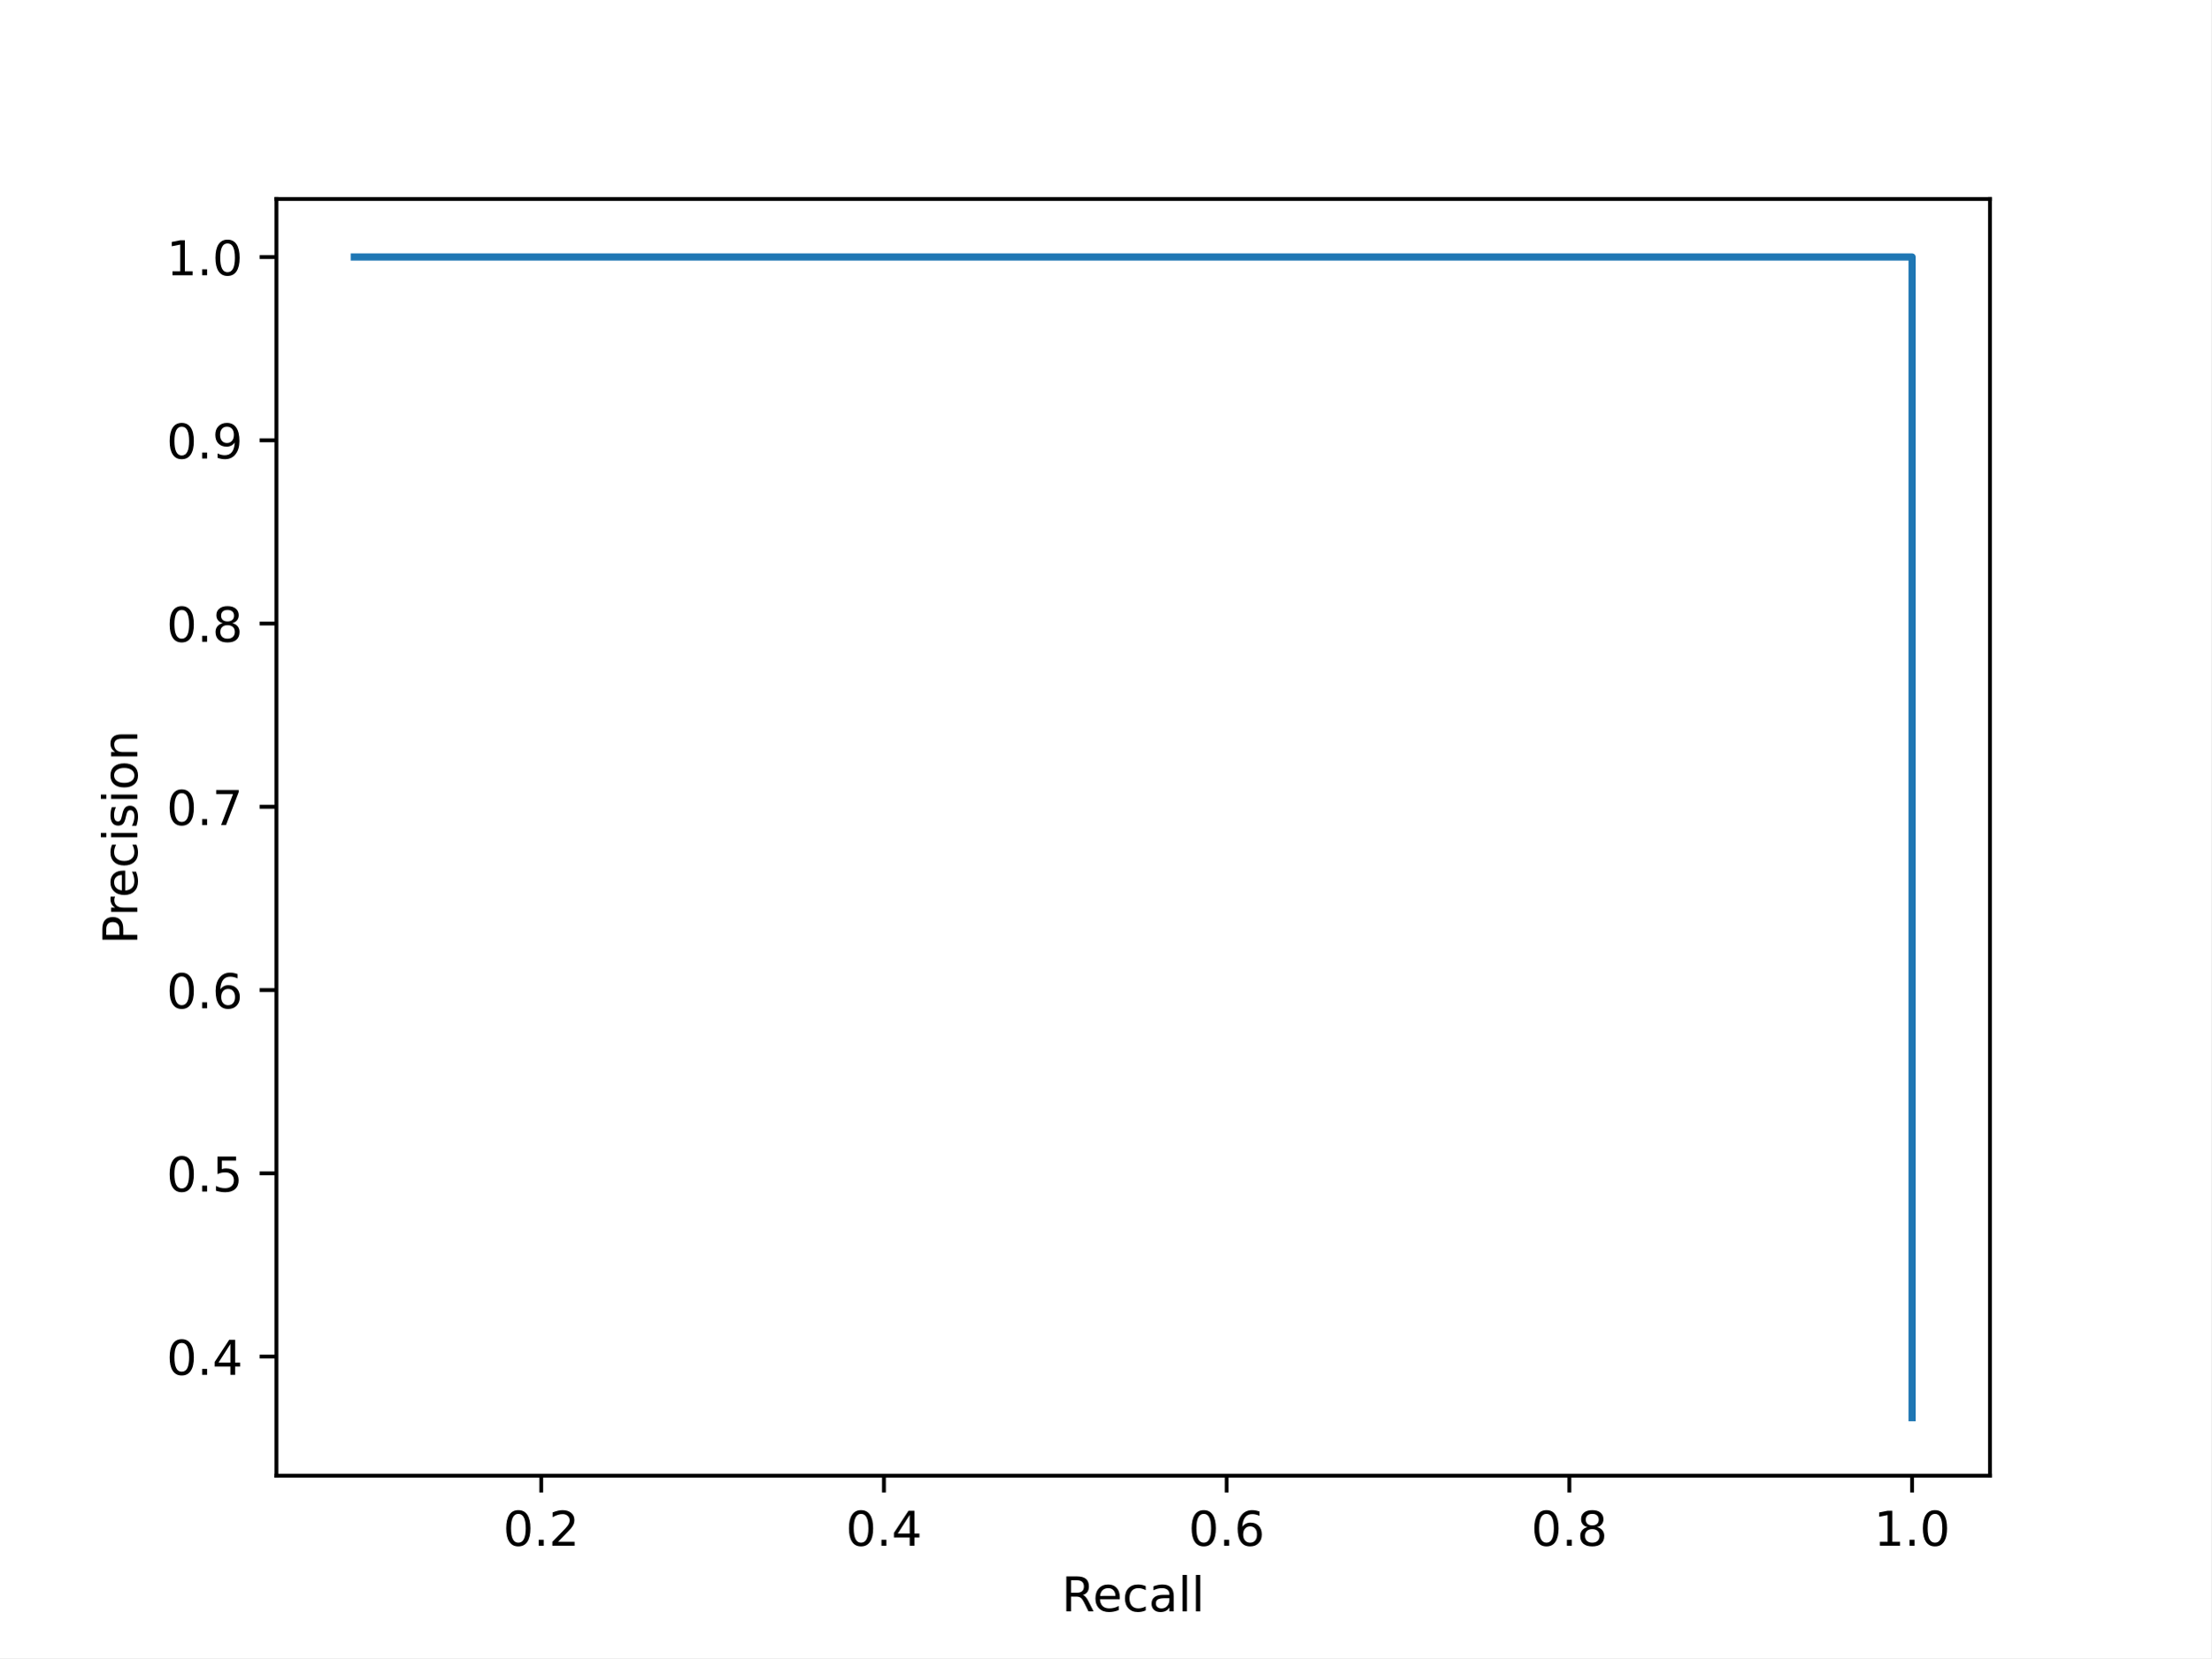
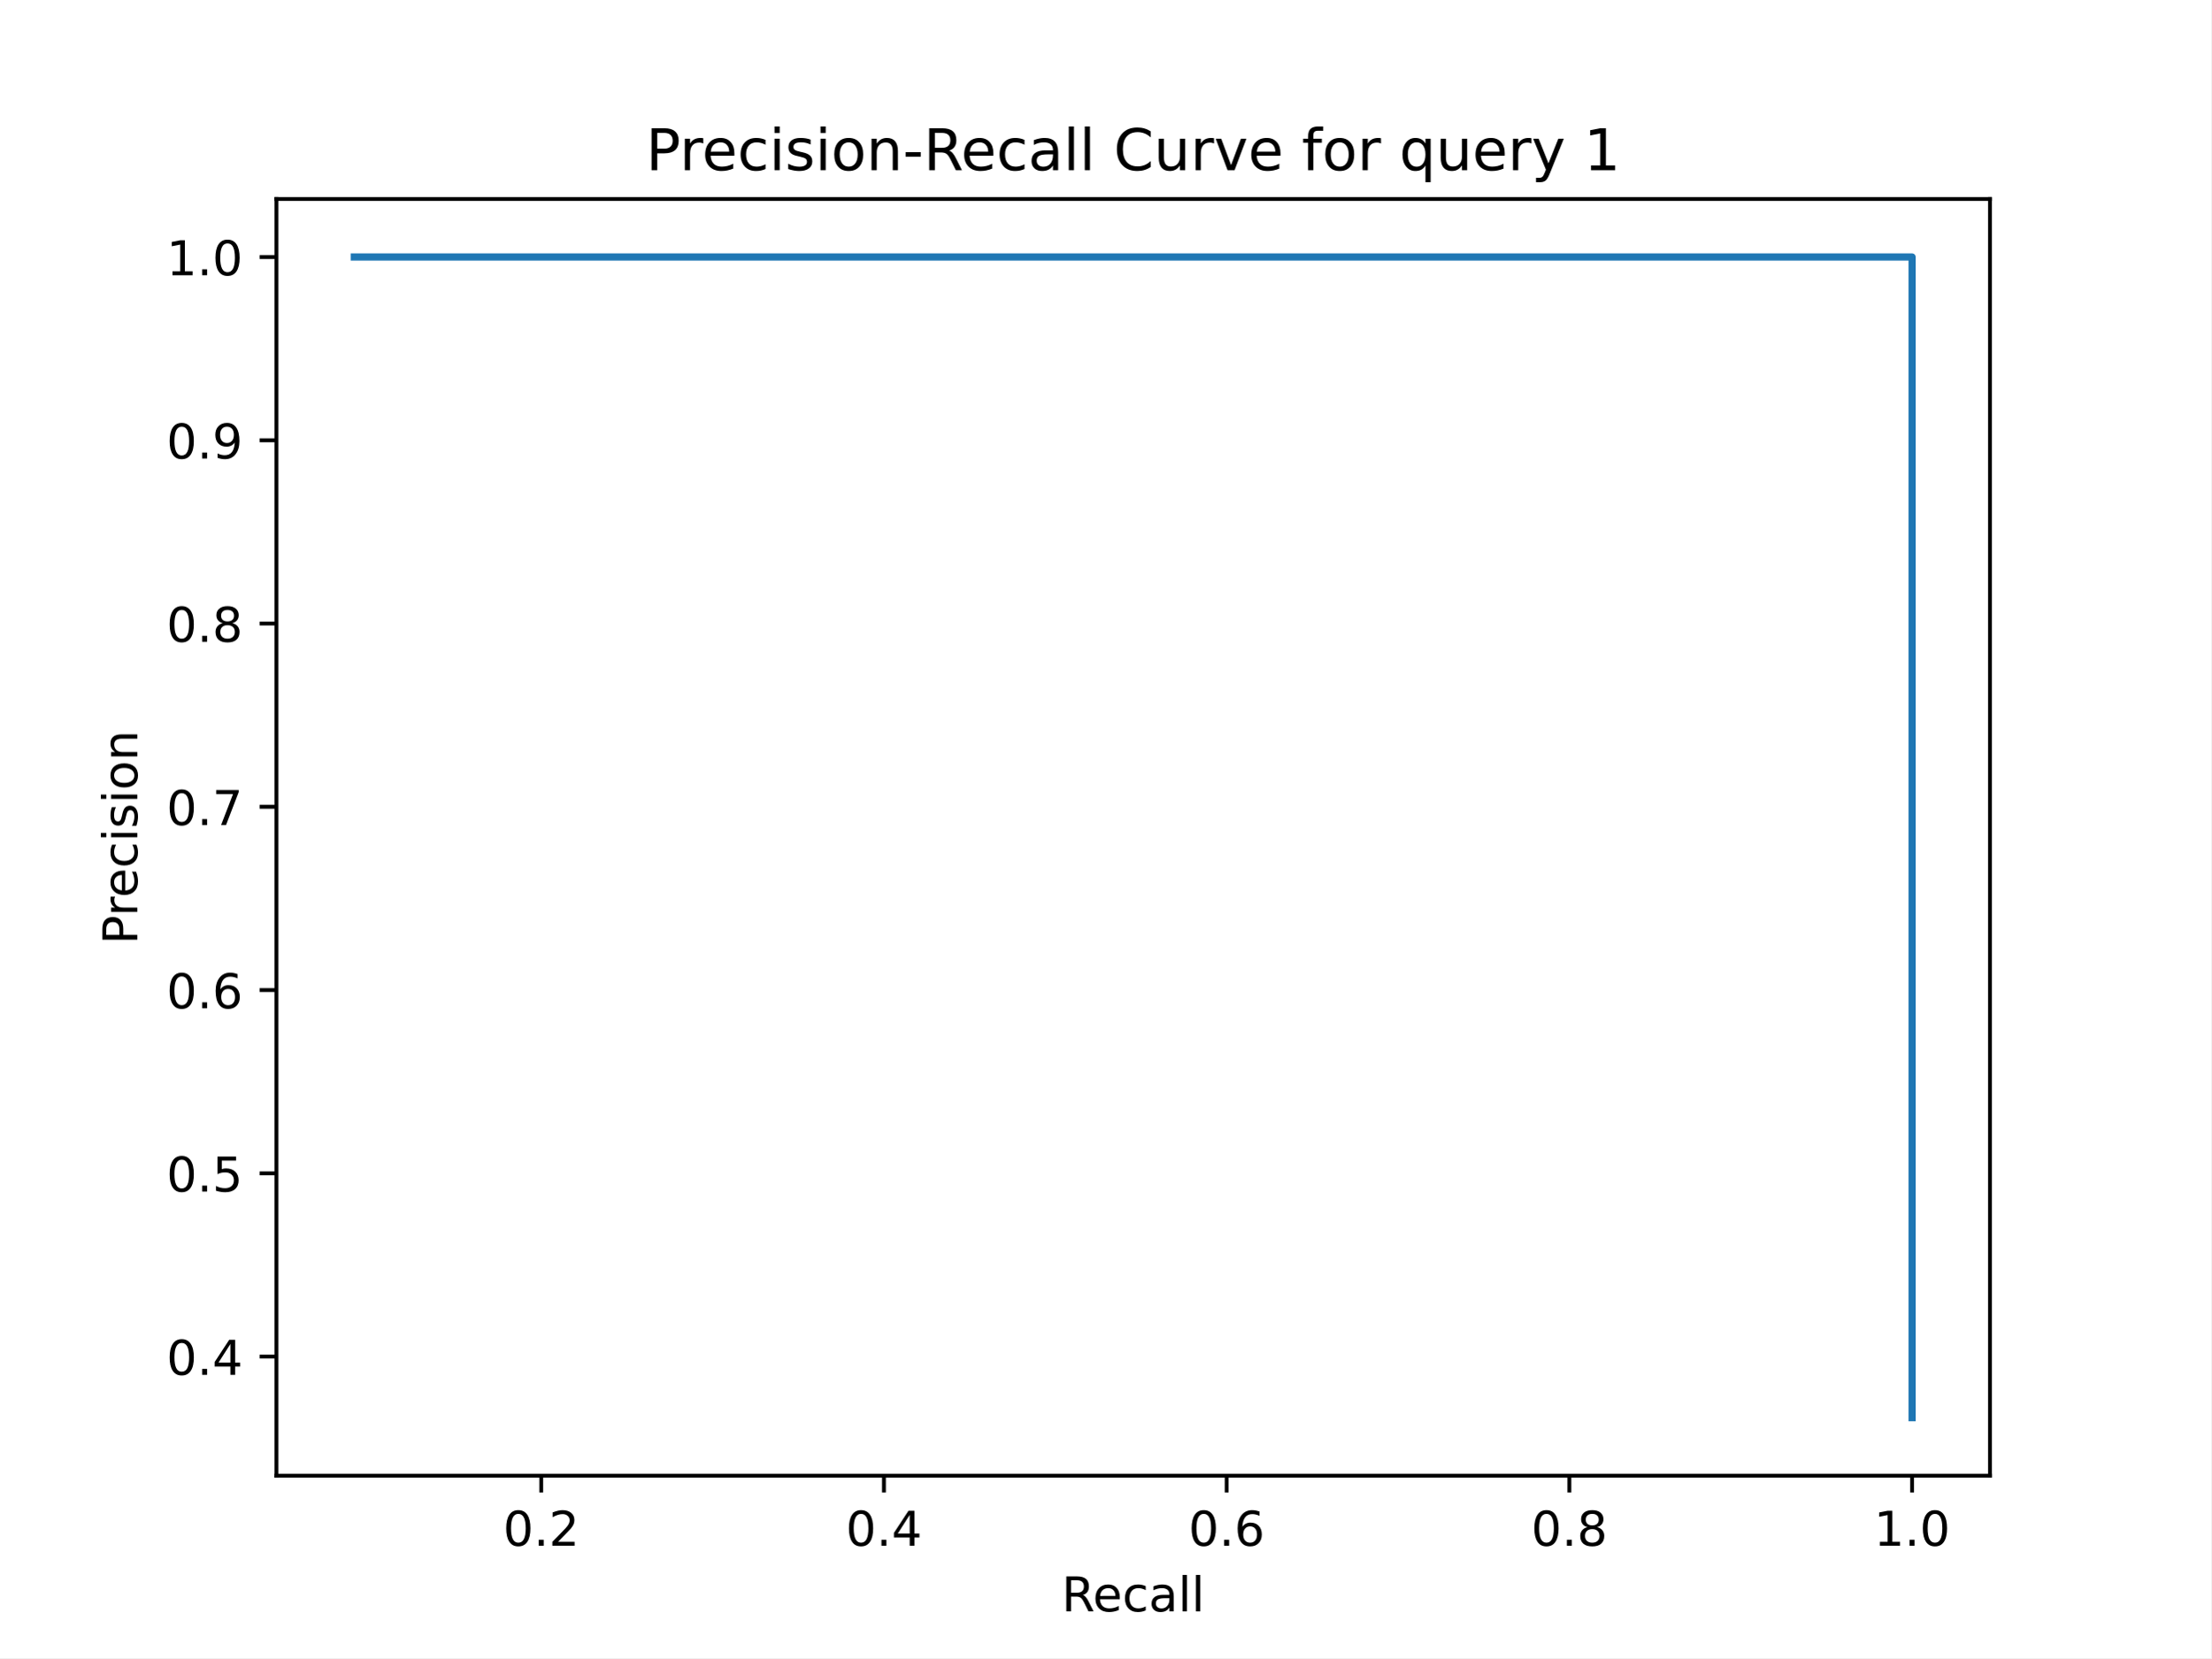
<svg xmlns="http://www.w3.org/2000/svg" xmlns:xlink="http://www.w3.org/1999/xlink" width="460.8pt" height="345.6pt" viewBox="0 0 460.8 345.6" version="1.1">
  <defs>
    <style type="text/css">*{stroke-linejoin: round; stroke-linecap: butt}</style>
  </defs>
  <g id="figure_1">
    <g id="patch_1">
      <path d="M 0 345.6  L 460.8 345.6  L 460.8 0  L 0 0  z " style="fill: #ffffff" />
    </g>
    <g id="axes_1">
      <g id="patch_2">
        <path d="M 57.6 307.584  L 414.72 307.584  L 414.72 41.472  L 57.6 41.472  z " style="fill: #ffffff" />
      </g>
      <g id="matplotlib.axis_1">
        <g id="xtick_1">
          <g id="line2d_1">
            <defs>
-               <path id="m4e4d1f399f" d="M 0 0  L 0 3.5  " style="stroke: #000000; stroke-width: 0.8" />
+               <path id="m26028fa9af" d="M 0 0  L 0 3.5  " style="stroke: #000000; stroke-width: 0.8" />
            </defs>
            <g>
-               <use xlink:href="#m4e4d1f399f" x="112.791" y="307.584" style="stroke: #000000; stroke-width: 0.8" />
+               <use xlink:href="#m26028fa9af" x="112.791" y="307.584" style="stroke: #000000; stroke-width: 0.8" />
            </g>
          </g>
          <g id="text_1">
-             <g transform="translate(104.8397 322.1824)scale(0.1 -0.1)">
+             <g transform="translate(104.8397 322.1824) scale(0.1 -0.1)">
              <defs>
                <path id="DejaVuSans-30" d="M 2034 4250  Q 1547 4250 1301 3770  Q 1056 3291 1056 2328  Q 1056 1369 1301 889  Q 1547 409 2034 409  Q 2525 409 2770 889  Q 3016 1369 3016 2328  Q 3016 3291 2770 3770  Q 2525 4250 2034 4250  z M 2034 4750  Q 2819 4750 3233 4129  Q 3647 3509 3647 2328  Q 3647 1150 3233 529  Q 2819 -91 2034 -91  Q 1250 -91 836 529  Q 422 1150 422 2328  Q 422 3509 836 4129  Q 1250 4750 2034 4750  z " transform="scale(0.015625)" />
                <path id="DejaVuSans-2e" d="M 684 794  L 1344 794  L 1344 0  L 684 0  L 684 794  z " transform="scale(0.015625)" />
                <path id="DejaVuSans-32" d="M 1228 531  L 3431 531  L 3431 0  L 469 0  L 469 531  Q 828 903 1448 1529  Q 2069 2156 2228 2338  Q 2531 2678 2651 2914  Q 2772 3150 2772 3378  Q 2772 3750 2511 3984  Q 2250 4219 1831 4219  Q 1534 4219 1204 4116  Q 875 4013 500 3803  L 500 4441  Q 881 4594 1212 4672  Q 1544 4750 1819 4750  Q 2544 4750 2975 4387  Q 3406 4025 3406 3419  Q 3406 3131 3298 2873  Q 3191 2616 2906 2266  Q 2828 2175 2409 1742  Q 1991 1309 1228 531  z " transform="scale(0.015625)" />
              </defs>
              <use xlink:href="#DejaVuSans-30" />
              <use xlink:href="#DejaVuSans-2e" x="63.623" />
              <use xlink:href="#DejaVuSans-32" x="95.41" />
            </g>
          </g>
        </g>
        <g id="xtick_2">
          <g id="line2d_2">
            <g>
-               <use xlink:href="#m4e4d1f399f" x="184.215" y="307.584" style="stroke: #000000; stroke-width: 0.8" />
+               <use xlink:href="#m26028fa9af" x="184.215" y="307.584" style="stroke: #000000; stroke-width: 0.8" />
            </g>
          </g>
          <g id="text_2">
-             <g transform="translate(176.2637 322.1824)scale(0.1 -0.1)">
+             <g transform="translate(176.2637 322.1824) scale(0.1 -0.1)">
              <defs>
                <path id="DejaVuSans-34" d="M 2419 4116  L 825 1625  L 2419 1625  L 2419 4116  z M 2253 4666  L 3047 4666  L 3047 1625  L 3713 1625  L 3713 1100  L 3047 1100  L 3047 0  L 2419 0  L 2419 1100  L 313 1100  L 313 1709  L 2253 4666  z " transform="scale(0.015625)" />
              </defs>
              <use xlink:href="#DejaVuSans-30" />
              <use xlink:href="#DejaVuSans-2e" x="63.623" />
              <use xlink:href="#DejaVuSans-34" x="95.41" />
            </g>
          </g>
        </g>
        <g id="xtick_3">
          <g id="line2d_3">
            <g>
-               <use xlink:href="#m4e4d1f399f" x="255.639" y="307.584" style="stroke: #000000; stroke-width: 0.8" />
+               <use xlink:href="#m26028fa9af" x="255.639" y="307.584" style="stroke: #000000; stroke-width: 0.8" />
            </g>
          </g>
          <g id="text_3">
-             <g transform="translate(247.6877 322.1824)scale(0.1 -0.1)">
+             <g transform="translate(247.6877 322.1824) scale(0.1 -0.1)">
              <defs>
                <path id="DejaVuSans-36" d="M 2113 2584  Q 1688 2584 1439 2293  Q 1191 2003 1191 1497  Q 1191 994 1439 701  Q 1688 409 2113 409  Q 2538 409 2786 701  Q 3034 994 3034 1497  Q 3034 2003 2786 2293  Q 2538 2584 2113 2584  z M 3366 4563  L 3366 3988  Q 3128 4100 2886 4159  Q 2644 4219 2406 4219  Q 1781 4219 1451 3797  Q 1122 3375 1075 2522  Q 1259 2794 1537 2939  Q 1816 3084 2150 3084  Q 2853 3084 3261 2657  Q 3669 2231 3669 1497  Q 3669 778 3244 343  Q 2819 -91 2113 -91  Q 1303 -91 875 529  Q 447 1150 447 2328  Q 447 3434 972 4092  Q 1497 4750 2381 4750  Q 2619 4750 2861 4703  Q 3103 4656 3366 4563  z " transform="scale(0.015625)" />
              </defs>
              <use xlink:href="#DejaVuSans-30" />
              <use xlink:href="#DejaVuSans-2e" x="63.623" />
              <use xlink:href="#DejaVuSans-36" x="95.41" />
            </g>
          </g>
        </g>
        <g id="xtick_4">
          <g id="line2d_4">
            <g>
-               <use xlink:href="#m4e4d1f399f" x="327.063" y="307.584" style="stroke: #000000; stroke-width: 0.8" />
+               <use xlink:href="#m26028fa9af" x="327.063" y="307.584" style="stroke: #000000; stroke-width: 0.8" />
            </g>
          </g>
          <g id="text_4">
-             <g transform="translate(319.1117 322.1824)scale(0.1 -0.1)">
+             <g transform="translate(319.1117 322.1824) scale(0.1 -0.1)">
              <defs>
                <path id="DejaVuSans-38" d="M 2034 2216  Q 1584 2216 1326 1975  Q 1069 1734 1069 1313  Q 1069 891 1326 650  Q 1584 409 2034 409  Q 2484 409 2743 651  Q 3003 894 3003 1313  Q 3003 1734 2745 1975  Q 2488 2216 2034 2216  z M 1403 2484  Q 997 2584 770 2862  Q 544 3141 544 3541  Q 544 4100 942 4425  Q 1341 4750 2034 4750  Q 2731 4750 3128 4425  Q 3525 4100 3525 3541  Q 3525 3141 3298 2862  Q 3072 2584 2669 2484  Q 3125 2378 3379 2068  Q 3634 1759 3634 1313  Q 3634 634 3220 271  Q 2806 -91 2034 -91  Q 1263 -91 848 271  Q 434 634 434 1313  Q 434 1759 690 2068  Q 947 2378 1403 2484  z M 1172 3481  Q 1172 3119 1398 2916  Q 1625 2713 2034 2713  Q 2441 2713 2670 2916  Q 2900 3119 2900 3481  Q 2900 3844 2670 4047  Q 2441 4250 2034 4250  Q 1625 4250 1398 4047  Q 1172 3844 1172 3481  z " transform="scale(0.015625)" />
              </defs>
              <use xlink:href="#DejaVuSans-30" />
              <use xlink:href="#DejaVuSans-2e" x="63.623" />
              <use xlink:href="#DejaVuSans-38" x="95.41" />
            </g>
          </g>
        </g>
        <g id="xtick_5">
          <g id="line2d_5">
            <g>
-               <use xlink:href="#m4e4d1f399f" x="398.487" y="307.584" style="stroke: #000000; stroke-width: 0.8" />
+               <use xlink:href="#m26028fa9af" x="398.487" y="307.584" style="stroke: #000000; stroke-width: 0.8" />
            </g>
          </g>
          <g id="text_5">
-             <g transform="translate(390.5357 322.1824)scale(0.1 -0.1)">
+             <g transform="translate(390.5357 322.1824) scale(0.1 -0.1)">
              <defs>
                <path id="DejaVuSans-31" d="M 794 531  L 1825 531  L 1825 4091  L 703 3866  L 703 4441  L 1819 4666  L 2450 4666  L 2450 531  L 3481 531  L 3481 0  L 794 0  L 794 531  z " transform="scale(0.015625)" />
              </defs>
              <use xlink:href="#DejaVuSans-31" />
              <use xlink:href="#DejaVuSans-2e" x="63.623" />
              <use xlink:href="#DejaVuSans-30" x="95.41" />
            </g>
          </g>
        </g>
        <g id="text_6">
-           <g transform="translate(221.2428 335.8606)scale(0.1 -0.1)">
+           <g transform="translate(221.2428 335.8606) scale(0.1 -0.1)">
            <defs>
              <path id="DejaVuSans-52" d="M 2841 2188  Q 3044 2119 3236 1894  Q 3428 1669 3622 1275  L 4263 0  L 3584 0  L 2988 1197  Q 2756 1666 2539 1819  Q 2322 1972 1947 1972  L 1259 1972  L 1259 0  L 628 0  L 628 4666  L 2053 4666  Q 2853 4666 3247 4331  Q 3641 3997 3641 3322  Q 3641 2881 3436 2590  Q 3231 2300 2841 2188  z M 1259 4147  L 1259 2491  L 2053 2491  Q 2509 2491 2742 2702  Q 2975 2913 2975 3322  Q 2975 3731 2742 3939  Q 2509 4147 2053 4147  L 1259 4147  z " transform="scale(0.015625)" />
              <path id="DejaVuSans-65" d="M 3597 1894  L 3597 1613  L 953 1613  Q 991 1019 1311 708  Q 1631 397 2203 397  Q 2534 397 2845 478  Q 3156 559 3463 722  L 3463 178  Q 3153 47 2828 -22  Q 2503 -91 2169 -91  Q 1331 -91 842 396  Q 353 884 353 1716  Q 353 2575 817 3079  Q 1281 3584 2069 3584  Q 2775 3584 3186 3129  Q 3597 2675 3597 1894  z M 3022 2063  Q 3016 2534 2758 2815  Q 2500 3097 2075 3097  Q 1594 3097 1305 2825  Q 1016 2553 972 2059  L 3022 2063  z " transform="scale(0.015625)" />
              <path id="DejaVuSans-63" d="M 3122 3366  L 3122 2828  Q 2878 2963 2633 3030  Q 2388 3097 2138 3097  Q 1578 3097 1268 2742  Q 959 2388 959 1747  Q 959 1106 1268 751  Q 1578 397 2138 397  Q 2388 397 2633 464  Q 2878 531 3122 666  L 3122 134  Q 2881 22 2623 -34  Q 2366 -91 2075 -91  Q 1284 -91 818 406  Q 353 903 353 1747  Q 353 2603 823 3093  Q 1294 3584 2113 3584  Q 2378 3584 2631 3529  Q 2884 3475 3122 3366  z " transform="scale(0.015625)" />
              <path id="DejaVuSans-61" d="M 2194 1759  Q 1497 1759 1228 1600  Q 959 1441 959 1056  Q 959 750 1161 570  Q 1363 391 1709 391  Q 2188 391 2477 730  Q 2766 1069 2766 1631  L 2766 1759  L 2194 1759  z M 3341 1997  L 3341 0  L 2766 0  L 2766 531  Q 2569 213 2275 61  Q 1981 -91 1556 -91  Q 1019 -91 701 211  Q 384 513 384 1019  Q 384 1609 779 1909  Q 1175 2209 1959 2209  L 2766 2209  L 2766 2266  Q 2766 2663 2505 2880  Q 2244 3097 1772 3097  Q 1472 3097 1187 3025  Q 903 2953 641 2809  L 641 3341  Q 956 3463 1253 3523  Q 1550 3584 1831 3584  Q 2591 3584 2966 3190  Q 3341 2797 3341 1997  z " transform="scale(0.015625)" />
              <path id="DejaVuSans-6c" d="M 603 4863  L 1178 4863  L 1178 0  L 603 0  L 603 4863  z " transform="scale(0.015625)" />
            </defs>
            <use xlink:href="#DejaVuSans-52" />
            <use xlink:href="#DejaVuSans-65" x="64.982" />
            <use xlink:href="#DejaVuSans-63" x="126.506" />
            <use xlink:href="#DejaVuSans-61" x="181.486" />
            <use xlink:href="#DejaVuSans-6c" x="242.766" />
            <use xlink:href="#DejaVuSans-6c" x="270.549" />
          </g>
        </g>
      </g>
      <g id="matplotlib.axis_2">
        <g id="ytick_1">
          <g id="line2d_6">
            <defs>
-               <path id="m5a3c23947d" d="M 0 0  L -3.5 0  " style="stroke: #000000; stroke-width: 0.8" />
+               <path id="m68ddd3113b" d="M 0 0  L -3.5 0  " style="stroke: #000000; stroke-width: 0.8" />
            </defs>
            <g>
-               <use xlink:href="#m5a3c23947d" x="57.6" y="282.755" style="stroke: #000000; stroke-width: 0.8" />
+               <use xlink:href="#m68ddd3113b" x="57.6" y="282.755" style="stroke: #000000; stroke-width: 0.8" />
            </g>
          </g>
          <g id="text_7">
-             <g transform="translate(34.69687 286.5546)scale(0.1 -0.1)">
+             <g transform="translate(34.69687 286.5546) scale(0.1 -0.1)">
              <use xlink:href="#DejaVuSans-30" />
              <use xlink:href="#DejaVuSans-2e" x="63.623" />
              <use xlink:href="#DejaVuSans-34" x="95.41" />
            </g>
          </g>
        </g>
        <g id="ytick_2">
          <g id="line2d_7">
            <g>
-               <use xlink:href="#m5a3c23947d" x="57.6" y="244.557" style="stroke: #000000; stroke-width: 0.8" />
+               <use xlink:href="#m68ddd3113b" x="57.6" y="244.557" style="stroke: #000000; stroke-width: 0.8" />
            </g>
          </g>
          <g id="text_8">
-             <g transform="translate(34.69687 248.3567)scale(0.1 -0.1)">
+             <g transform="translate(34.69687 248.3567) scale(0.1 -0.1)">
              <defs>
                <path id="DejaVuSans-35" d="M 691 4666  L 3169 4666  L 3169 4134  L 1269 4134  L 1269 2991  Q 1406 3038 1543 3061  Q 1681 3084 1819 3084  Q 2600 3084 3056 2656  Q 3513 2228 3513 1497  Q 3513 744 3044 326  Q 2575 -91 1722 -91  Q 1428 -91 1123 -41  Q 819 9 494 109  L 494 744  Q 775 591 1075 516  Q 1375 441 1709 441  Q 2250 441 2565 725  Q 2881 1009 2881 1497  Q 2881 1984 2565 2268  Q 2250 2553 1709 2553  Q 1456 2553 1204 2497  Q 953 2441 691 2322  L 691 4666  z " transform="scale(0.015625)" />
              </defs>
              <use xlink:href="#DejaVuSans-30" />
              <use xlink:href="#DejaVuSans-2e" x="63.623" />
              <use xlink:href="#DejaVuSans-35" x="95.41" />
            </g>
          </g>
        </g>
        <g id="ytick_3">
          <g id="line2d_8">
            <g>
-               <use xlink:href="#m5a3c23947d" x="57.6" y="206.36" style="stroke: #000000; stroke-width: 0.8" />
+               <use xlink:href="#m68ddd3113b" x="57.6" y="206.36" style="stroke: #000000; stroke-width: 0.8" />
            </g>
          </g>
          <g id="text_9">
-             <g transform="translate(34.69687 210.1588)scale(0.1 -0.1)">
+             <g transform="translate(34.69687 210.1588) scale(0.1 -0.1)">
              <use xlink:href="#DejaVuSans-30" />
              <use xlink:href="#DejaVuSans-2e" x="63.623" />
              <use xlink:href="#DejaVuSans-36" x="95.41" />
            </g>
          </g>
        </g>
        <g id="ytick_4">
          <g id="line2d_9">
            <g>
-               <use xlink:href="#m5a3c23947d" x="57.6" y="168.162" style="stroke: #000000; stroke-width: 0.8" />
+               <use xlink:href="#m68ddd3113b" x="57.6" y="168.162" style="stroke: #000000; stroke-width: 0.8" />
            </g>
          </g>
          <g id="text_10">
-             <g transform="translate(34.69687 171.9609)scale(0.1 -0.1)">
+             <g transform="translate(34.69687 171.9609) scale(0.1 -0.1)">
              <defs>
                <path id="DejaVuSans-37" d="M 525 4666  L 3525 4666  L 3525 4397  L 1831 0  L 1172 0  L 2766 4134  L 525 4134  L 525 4666  z " transform="scale(0.015625)" />
              </defs>
              <use xlink:href="#DejaVuSans-30" />
              <use xlink:href="#DejaVuSans-2e" x="63.623" />
              <use xlink:href="#DejaVuSans-37" x="95.41" />
            </g>
          </g>
        </g>
        <g id="ytick_5">
          <g id="line2d_10">
            <g>
-               <use xlink:href="#m5a3c23947d" x="57.6" y="129.964" style="stroke: #000000; stroke-width: 0.8" />
+               <use xlink:href="#m68ddd3113b" x="57.6" y="129.964" style="stroke: #000000; stroke-width: 0.8" />
            </g>
          </g>
          <g id="text_11">
-             <g transform="translate(34.69687 133.763)scale(0.1 -0.1)">
+             <g transform="translate(34.69687 133.763) scale(0.1 -0.1)">
              <use xlink:href="#DejaVuSans-30" />
              <use xlink:href="#DejaVuSans-2e" x="63.623" />
              <use xlink:href="#DejaVuSans-38" x="95.41" />
            </g>
          </g>
        </g>
        <g id="ytick_6">
          <g id="line2d_11">
            <g>
-               <use xlink:href="#m5a3c23947d" x="57.6" y="91.766" style="stroke: #000000; stroke-width: 0.8" />
+               <use xlink:href="#m68ddd3113b" x="57.6" y="91.766" style="stroke: #000000; stroke-width: 0.8" />
            </g>
          </g>
          <g id="text_12">
-             <g transform="translate(34.69687 95.56511)scale(0.1 -0.1)">
+             <g transform="translate(34.69687 95.56511) scale(0.1 -0.1)">
              <defs>
                <path id="DejaVuSans-39" d="M 703 97  L 703 672  Q 941 559 1184 500  Q 1428 441 1663 441  Q 2288 441 2617 861  Q 2947 1281 2994 2138  Q 2813 1869 2534 1725  Q 2256 1581 1919 1581  Q 1219 1581 811 2004  Q 403 2428 403 3163  Q 403 3881 828 4315  Q 1253 4750 1959 4750  Q 2769 4750 3195 4129  Q 3622 3509 3622 2328  Q 3622 1225 3098 567  Q 2575 -91 1691 -91  Q 1453 -91 1209 -44  Q 966 3 703 97  z M 1959 2075  Q 2384 2075 2632 2365  Q 2881 2656 2881 3163  Q 2881 3666 2632 3958  Q 2384 4250 1959 4250  Q 1534 4250 1286 3958  Q 1038 3666 1038 3163  Q 1038 2656 1286 2365  Q 1534 2075 1959 2075  z " transform="scale(0.015625)" />
              </defs>
              <use xlink:href="#DejaVuSans-30" />
              <use xlink:href="#DejaVuSans-2e" x="63.623" />
              <use xlink:href="#DejaVuSans-39" x="95.41" />
            </g>
          </g>
        </g>
        <g id="ytick_7">
          <g id="line2d_12">
            <g>
-               <use xlink:href="#m5a3c23947d" x="57.6" y="53.568" style="stroke: #000000; stroke-width: 0.8" />
+               <use xlink:href="#m68ddd3113b" x="57.6" y="53.568" style="stroke: #000000; stroke-width: 0.8" />
            </g>
          </g>
          <g id="text_13">
-             <g transform="translate(34.69687 57.36722)scale(0.1 -0.1)">
+             <g transform="translate(34.69687 57.36722) scale(0.1 -0.1)">
              <use xlink:href="#DejaVuSans-31" />
              <use xlink:href="#DejaVuSans-2e" x="63.623" />
              <use xlink:href="#DejaVuSans-30" x="95.41" />
            </g>
          </g>
        </g>
        <g id="text_14">
-           <g transform="translate(28.61719 196.835)rotate(-90)scale(0.1 -0.1)">
+           <g transform="translate(28.61719 196.835) rotate(-90) scale(0.1 -0.1)">
            <defs>
              <path id="DejaVuSans-50" d="M 1259 4147  L 1259 2394  L 2053 2394  Q 2494 2394 2734 2622  Q 2975 2850 2975 3272  Q 2975 3691 2734 3919  Q 2494 4147 2053 4147  L 1259 4147  z M 628 4666  L 2053 4666  Q 2838 4666 3239 4311  Q 3641 3956 3641 3272  Q 3641 2581 3239 2228  Q 2838 1875 2053 1875  L 1259 1875  L 1259 0  L 628 0  L 628 4666  z " transform="scale(0.015625)" />
              <path id="DejaVuSans-72" d="M 2631 2963  Q 2534 3019 2420 3045  Q 2306 3072 2169 3072  Q 1681 3072 1420 2755  Q 1159 2438 1159 1844  L 1159 0  L 581 0  L 581 3500  L 1159 3500  L 1159 2956  Q 1341 3275 1631 3429  Q 1922 3584 2338 3584  Q 2397 3584 2469 3576  Q 2541 3569 2628 3553  L 2631 2963  z " transform="scale(0.015625)" />
              <path id="DejaVuSans-69" d="M 603 3500  L 1178 3500  L 1178 0  L 603 0  L 603 3500  z M 603 4863  L 1178 4863  L 1178 4134  L 603 4134  L 603 4863  z " transform="scale(0.015625)" />
              <path id="DejaVuSans-73" d="M 2834 3397  L 2834 2853  Q 2591 2978 2328 3040  Q 2066 3103 1784 3103  Q 1356 3103 1142 2972  Q 928 2841 928 2578  Q 928 2378 1081 2264  Q 1234 2150 1697 2047  L 1894 2003  Q 2506 1872 2764 1633  Q 3022 1394 3022 966  Q 3022 478 2636 193  Q 2250 -91 1575 -91  Q 1294 -91 989 -36  Q 684 19 347 128  L 347 722  Q 666 556 975 473  Q 1284 391 1588 391  Q 1994 391 2212 530  Q 2431 669 2431 922  Q 2431 1156 2273 1281  Q 2116 1406 1581 1522  L 1381 1569  Q 847 1681 609 1914  Q 372 2147 372 2553  Q 372 3047 722 3315  Q 1072 3584 1716 3584  Q 2034 3584 2315 3537  Q 2597 3491 2834 3397  z " transform="scale(0.015625)" />
              <path id="DejaVuSans-6f" d="M 1959 3097  Q 1497 3097 1228 2736  Q 959 2375 959 1747  Q 959 1119 1226 758  Q 1494 397 1959 397  Q 2419 397 2687 759  Q 2956 1122 2956 1747  Q 2956 2369 2687 2733  Q 2419 3097 1959 3097  z M 1959 3584  Q 2709 3584 3137 3096  Q 3566 2609 3566 1747  Q 3566 888 3137 398  Q 2709 -91 1959 -91  Q 1206 -91 779 398  Q 353 888 353 1747  Q 353 2609 779 3096  Q 1206 3584 1959 3584  z " transform="scale(0.015625)" />
              <path id="DejaVuSans-6e" d="M 3513 2113  L 3513 0  L 2938 0  L 2938 2094  Q 2938 2591 2744 2837  Q 2550 3084 2163 3084  Q 1697 3084 1428 2787  Q 1159 2491 1159 1978  L 1159 0  L 581 0  L 581 3500  L 1159 3500  L 1159 2956  Q 1366 3272 1645 3428  Q 1925 3584 2291 3584  Q 2894 3584 3203 3211  Q 3513 2838 3513 2113  z " transform="scale(0.015625)" />
            </defs>
            <use xlink:href="#DejaVuSans-50" />
            <use xlink:href="#DejaVuSans-72" x="58.553" />
            <use xlink:href="#DejaVuSans-65" x="97.416" />
            <use xlink:href="#DejaVuSans-63" x="158.939" />
            <use xlink:href="#DejaVuSans-69" x="213.92" />
            <use xlink:href="#DejaVuSans-73" x="241.703" />
            <use xlink:href="#DejaVuSans-69" x="293.803" />
            <use xlink:href="#DejaVuSans-6f" x="321.586" />
            <use xlink:href="#DejaVuSans-6e" x="382.768" />
          </g>
        </g>
      </g>
      <g id="line2d_13">
-         <path d="M 73.833 53.568  L 77.079 53.568  L 77.079 53.568  L 106.298 53.568  L 106.298 53.568  L 112.791 53.568  L 112.791 53.568  L 138.764 53.568  L 138.764 53.568  L 148.503 53.568  L 148.503 53.568  L 171.229 53.568  L 171.229 53.568  L 184.215 53.568  L 184.215 53.568  L 203.695 53.568  L 203.695 53.568  L 219.927 53.568  L 219.927 53.568  L 236.16 53.568  L 236.16 53.568  L 255.639 53.568  L 255.639 53.568  L 268.625 53.568  L 268.625 53.568  L 291.351 53.568  L 291.351 53.568  L 301.091 53.568  L 301.091 53.568  L 327.063 53.568  L 327.063 53.568  L 333.556 53.568  L 333.556 53.568  L 362.775 53.568  L 362.775 53.568  L 366.022 53.568  L 366.022 53.568  L 398.487 53.568  L 398.487 295.488  " clip-path="url(#p47a4b14318)" style="fill: none; stroke: #1f77b4; stroke-width: 1.5; stroke-linecap: square" />
+         <path d="M 73.833 53.568  L 77.079 53.568  L 77.079 53.568  L 106.298 53.568  L 106.298 53.568  L 112.791 53.568  L 112.791 53.568  L 138.764 53.568  L 138.764 53.568  L 148.503 53.568  L 148.503 53.568  L 171.229 53.568  L 171.229 53.568  L 184.215 53.568  L 184.215 53.568  L 203.695 53.568  L 203.695 53.568  L 219.927 53.568  L 219.927 53.568  L 236.16 53.568  L 236.16 53.568  L 255.639 53.568  L 255.639 53.568  L 268.625 53.568  L 268.625 53.568  L 291.351 53.568  L 291.351 53.568  L 301.091 53.568  L 301.091 53.568  L 327.063 53.568  L 327.063 53.568  L 333.556 53.568  L 333.556 53.568  L 362.775 53.568  L 362.775 53.568  L 366.022 53.568  L 366.022 53.568  L 398.487 53.568  L 398.487 295.488  " clip-path="url(#p3403375c77)" style="fill: none; stroke: #1f77b4; stroke-width: 1.5; stroke-linecap: square" />
      </g>
      <g id="patch_3">
        <path d="M 57.6 307.584  L 57.6 41.472  " style="fill: none; stroke: #000000; stroke-width: 0.8; stroke-linejoin: miter; stroke-linecap: square" />
      </g>
      <g id="patch_4">
        <path d="M 414.72 307.584  L 414.72 41.472  " style="fill: none; stroke: #000000; stroke-width: 0.8; stroke-linejoin: miter; stroke-linecap: square" />
      </g>
      <g id="patch_5">
        <path d="M 57.6 307.584  L 414.72 307.584  " style="fill: none; stroke: #000000; stroke-width: 0.8; stroke-linejoin: miter; stroke-linecap: square" />
      </g>
      <g id="patch_6">
        <path d="M 57.6 41.472  L 414.72 41.472  " style="fill: none; stroke: #000000; stroke-width: 0.8; stroke-linejoin: miter; stroke-linecap: square" />
+       </g>
+       <g id="text_15">
+         <g transform="translate(134.6081 35.472) scale(0.12 -0.12)">
+           <defs>
+             <path id="DejaVuSans-2d" d="M 313 2009  L 1997 2009  L 1997 1497  L 313 1497  L 313 2009  z " transform="scale(0.015625)" />
+             <path id="DejaVuSans-20" transform="scale(0.015625)" />
+             <path id="DejaVuSans-43" d="M 4122 4306  L 4122 3641  Q 3803 3938 3442 4084  Q 3081 4231 2675 4231  Q 1875 4231 1450 3742  Q 1025 3253 1025 2328  Q 1025 1406 1450 917  Q 1875 428 2675 428  Q 3081 428 3442 575  Q 3803 722 4122 1019  L 4122 359  Q 3791 134 3420 21  Q 3050 -91 2638 -91  Q 1578 -91 968 557  Q 359 1206 359 2328  Q 359 3453 968 4101  Q 1578 4750 2638 4750  Q 3056 4750 3426 4639  Q 3797 4528 4122 4306  z " transform="scale(0.015625)" />
+             <path id="DejaVuSans-75" d="M 544 1381  L 544 3500  L 1119 3500  L 1119 1403  Q 1119 906 1312 657  Q 1506 409 1894 409  Q 2359 409 2629 706  Q 2900 1003 2900 1516  L 2900 3500  L 3475 3500  L 3475 0  L 2900 0  L 2900 538  Q 2691 219 2414 64  Q 2138 -91 1772 -91  Q 1169 -91 856 284  Q 544 659 544 1381  z M 1991 3584  L 1991 3584  z " transform="scale(0.015625)" />
+             <path id="DejaVuSans-76" d="M 191 3500  L 800 3500  L 1894 563  L 2988 3500  L 3597 3500  L 2284 0  L 1503 0  L 191 3500  z " transform="scale(0.015625)" />
+             <path id="DejaVuSans-66" d="M 2375 4863  L 2375 4384  L 1825 4384  Q 1516 4384 1395 4259  Q 1275 4134 1275 3809  L 1275 3500  L 2222 3500  L 2222 3053  L 1275 3053  L 1275 0  L 697 0  L 697 3053  L 147 3053  L 147 3500  L 697 3500  L 697 3744  Q 697 4328 969 4595  Q 1241 4863 1831 4863  L 2375 4863  z " transform="scale(0.015625)" />
+             <path id="DejaVuSans-71" d="M 947 1747  Q 947 1113 1208 752  Q 1469 391 1925 391  Q 2381 391 2643 752  Q 2906 1113 2906 1747  Q 2906 2381 2643 2742  Q 2381 3103 1925 3103  Q 1469 3103 1208 2742  Q 947 2381 947 1747  z M 2906 525  Q 2725 213 2448 61  Q 2172 -91 1784 -91  Q 1150 -91 751 415  Q 353 922 353 1747  Q 353 2572 751 3078  Q 1150 3584 1784 3584  Q 2172 3584 2448 3432  Q 2725 3281 2906 2969  L 2906 3500  L 3481 3500  L 3481 -1331  L 2906 -1331  L 2906 525  z " transform="scale(0.015625)" />
+             <path id="DejaVuSans-79" d="M 2059 -325  Q 1816 -950 1584 -1140  Q 1353 -1331 966 -1331  L 506 -1331  L 506 -850  L 844 -850  Q 1081 -850 1212 -737  Q 1344 -625 1503 -206  L 1606 56  L 191 3500  L 800 3500  L 1894 763  L 2988 3500  L 3597 3500  L 2059 -325  z " transform="scale(0.015625)" />
+           </defs>
+           <use xlink:href="#DejaVuSans-50" />
+           <use xlink:href="#DejaVuSans-72" x="58.553" />
+           <use xlink:href="#DejaVuSans-65" x="97.416" />
+           <use xlink:href="#DejaVuSans-63" x="158.939" />
+           <use xlink:href="#DejaVuSans-69" x="213.92" />
+           <use xlink:href="#DejaVuSans-73" x="241.703" />
+           <use xlink:href="#DejaVuSans-69" x="293.803" />
+           <use xlink:href="#DejaVuSans-6f" x="321.586" />
+           <use xlink:href="#DejaVuSans-6e" x="382.768" />
+           <use xlink:href="#DejaVuSans-2d" x="446.146" />
+           <use xlink:href="#DejaVuSans-52" x="482.23" />
+           <use xlink:href="#DejaVuSans-65" x="547.213" />
+           <use xlink:href="#DejaVuSans-63" x="608.736" />
+           <use xlink:href="#DejaVuSans-61" x="663.717" />
+           <use xlink:href="#DejaVuSans-6c" x="724.996" />
+           <use xlink:href="#DejaVuSans-6c" x="752.779" />
+           <use xlink:href="#DejaVuSans-20" x="780.562" />
+           <use xlink:href="#DejaVuSans-43" x="812.35" />
+           <use xlink:href="#DejaVuSans-75" x="882.174" />
+           <use xlink:href="#DejaVuSans-72" x="945.553" />
+           <use xlink:href="#DejaVuSans-76" x="986.666" />
+           <use xlink:href="#DejaVuSans-65" x="1045.846" />
+           <use xlink:href="#DejaVuSans-20" x="1107.369" />
+           <use xlink:href="#DejaVuSans-66" x="1139.156" />
+           <use xlink:href="#DejaVuSans-6f" x="1174.361" />
+           <use xlink:href="#DejaVuSans-72" x="1235.543" />
+           <use xlink:href="#DejaVuSans-20" x="1276.656" />
+           <use xlink:href="#DejaVuSans-71" x="1308.443" />
+           <use xlink:href="#DejaVuSans-75" x="1371.92" />
+           <use xlink:href="#DejaVuSans-65" x="1435.299" />
+           <use xlink:href="#DejaVuSans-72" x="1496.822" />
+           <use xlink:href="#DejaVuSans-79" x="1537.936" />
+           <use xlink:href="#DejaVuSans-20" x="1597.115" />
+           <use xlink:href="#DejaVuSans-31" x="1628.902" />
+         </g>
      </g>
    </g>
  </g>
  <defs>
-     <clipPath id="p47a4b14318">
+     <clipPath id="p3403375c77">
      <rect x="57.6" y="41.472" width="357.12" height="266.112" />
    </clipPath>
  </defs>
</svg>
